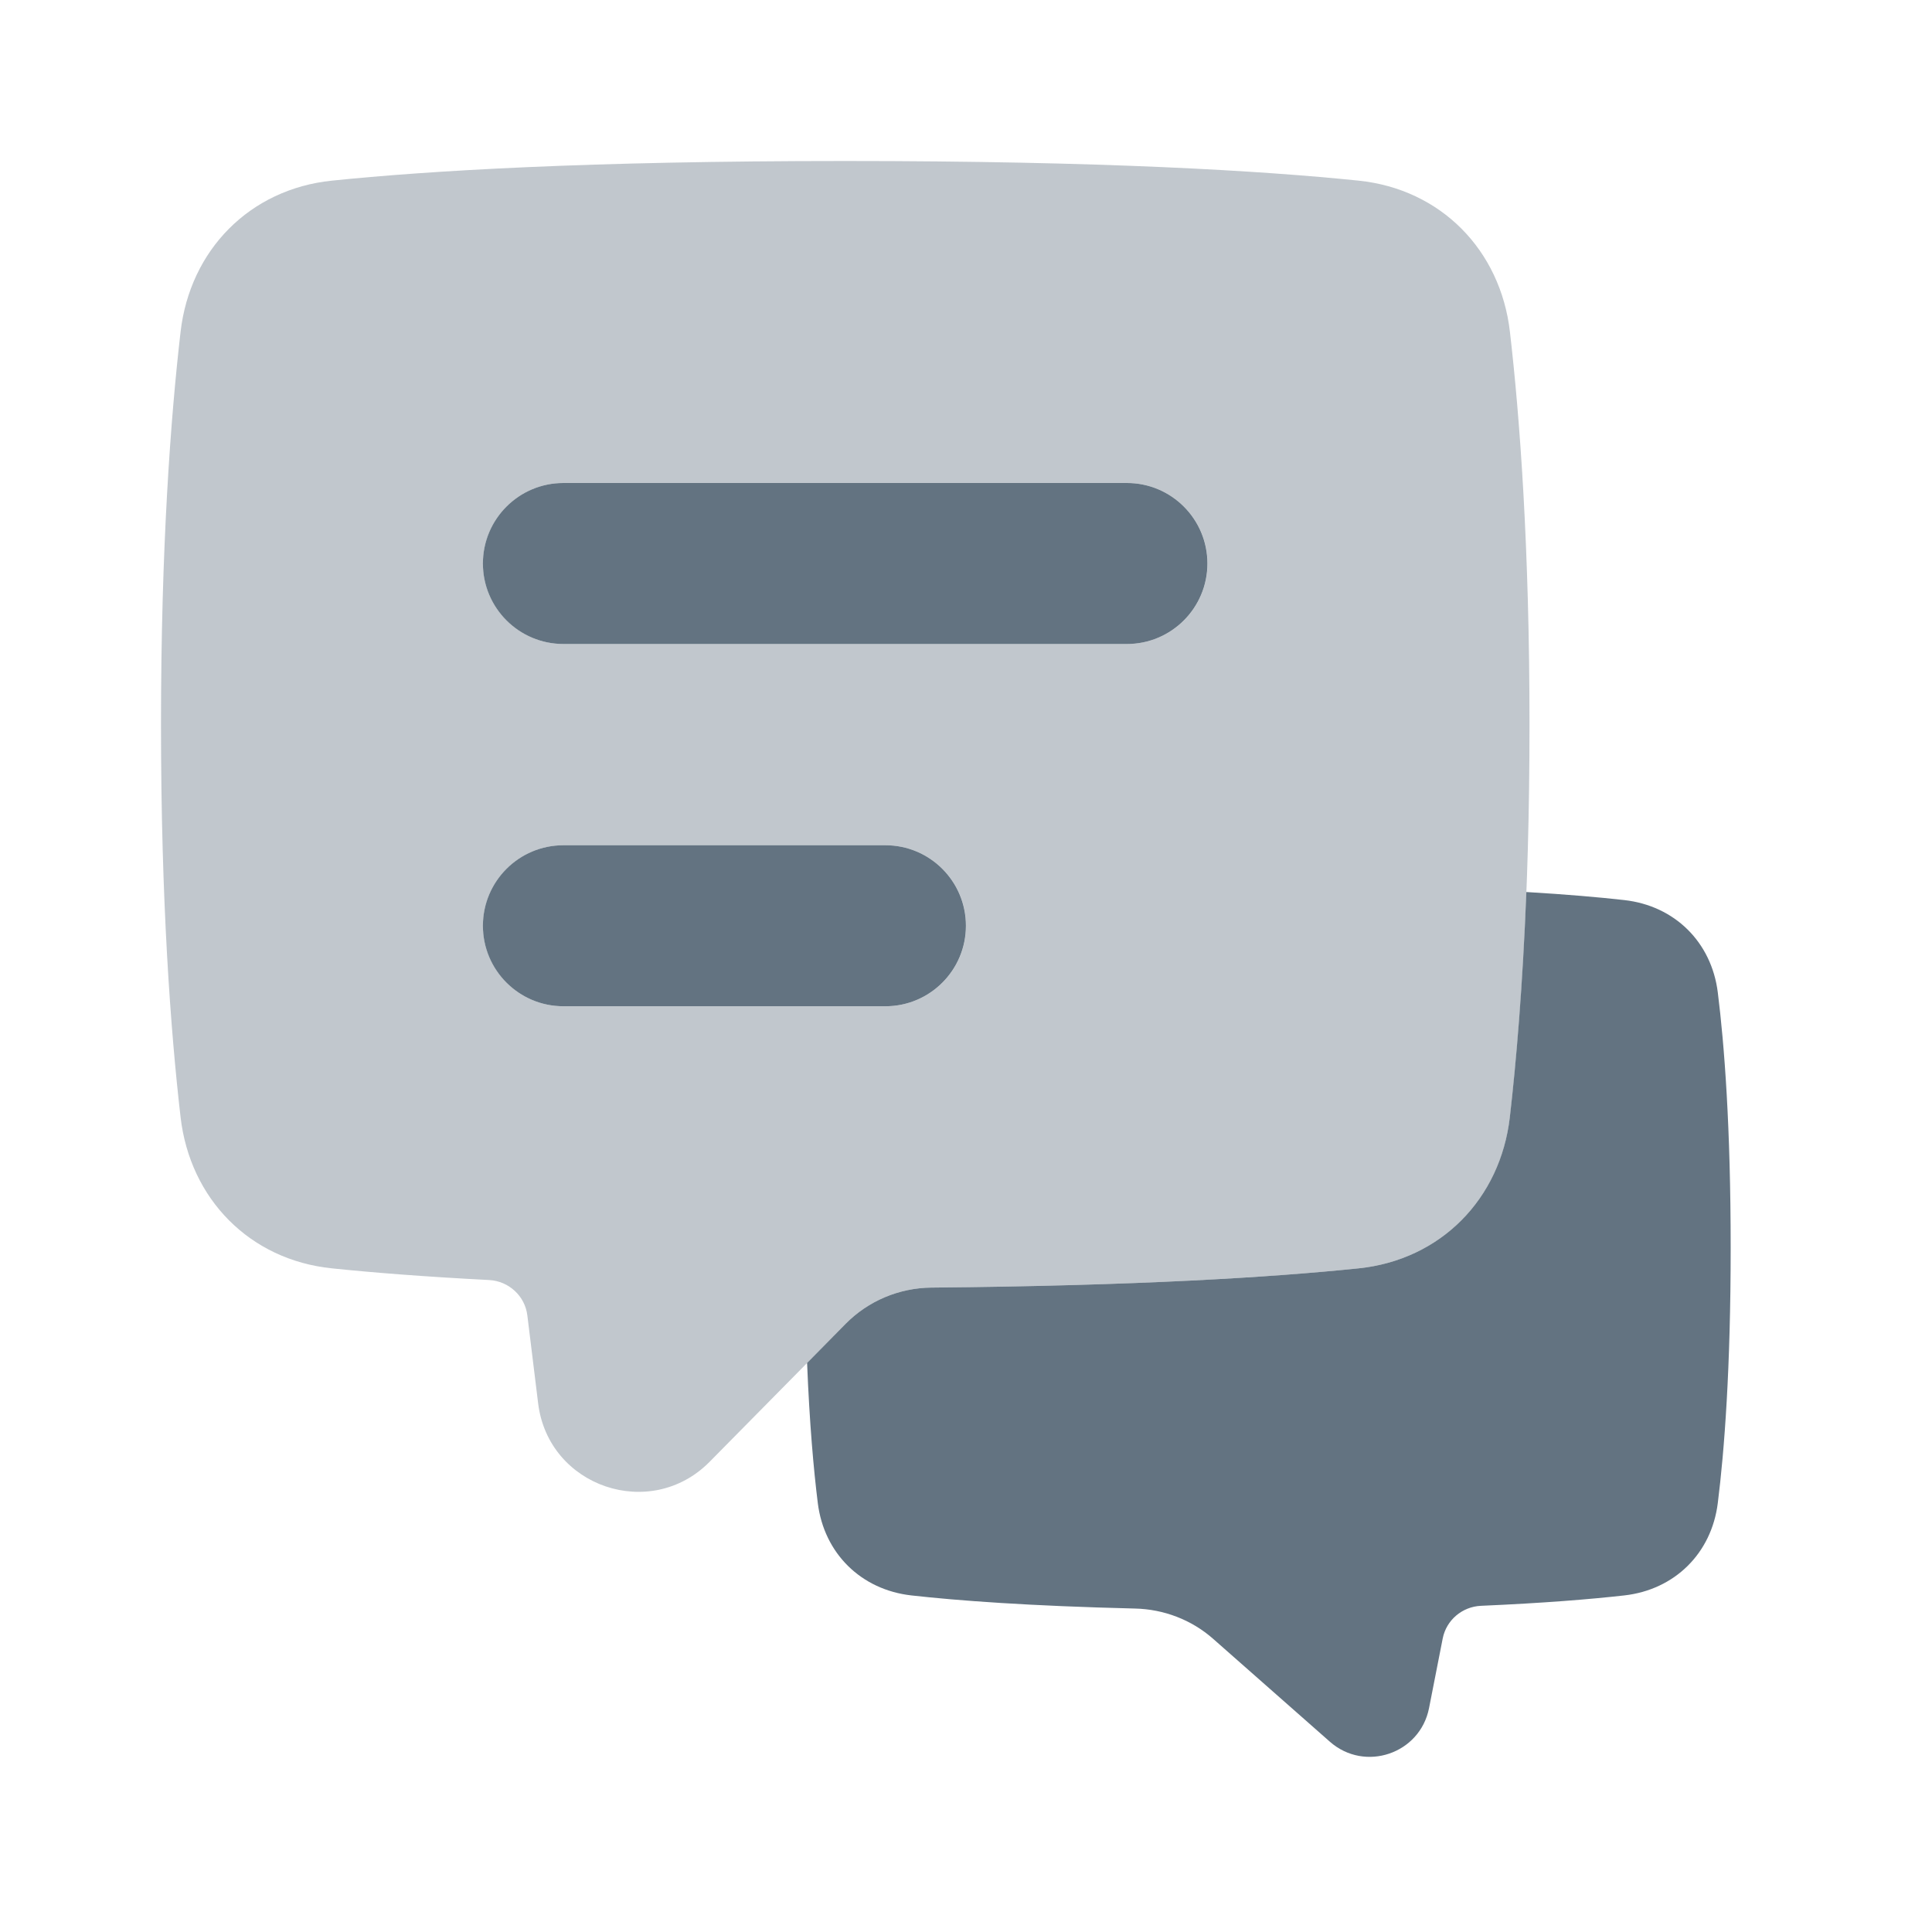
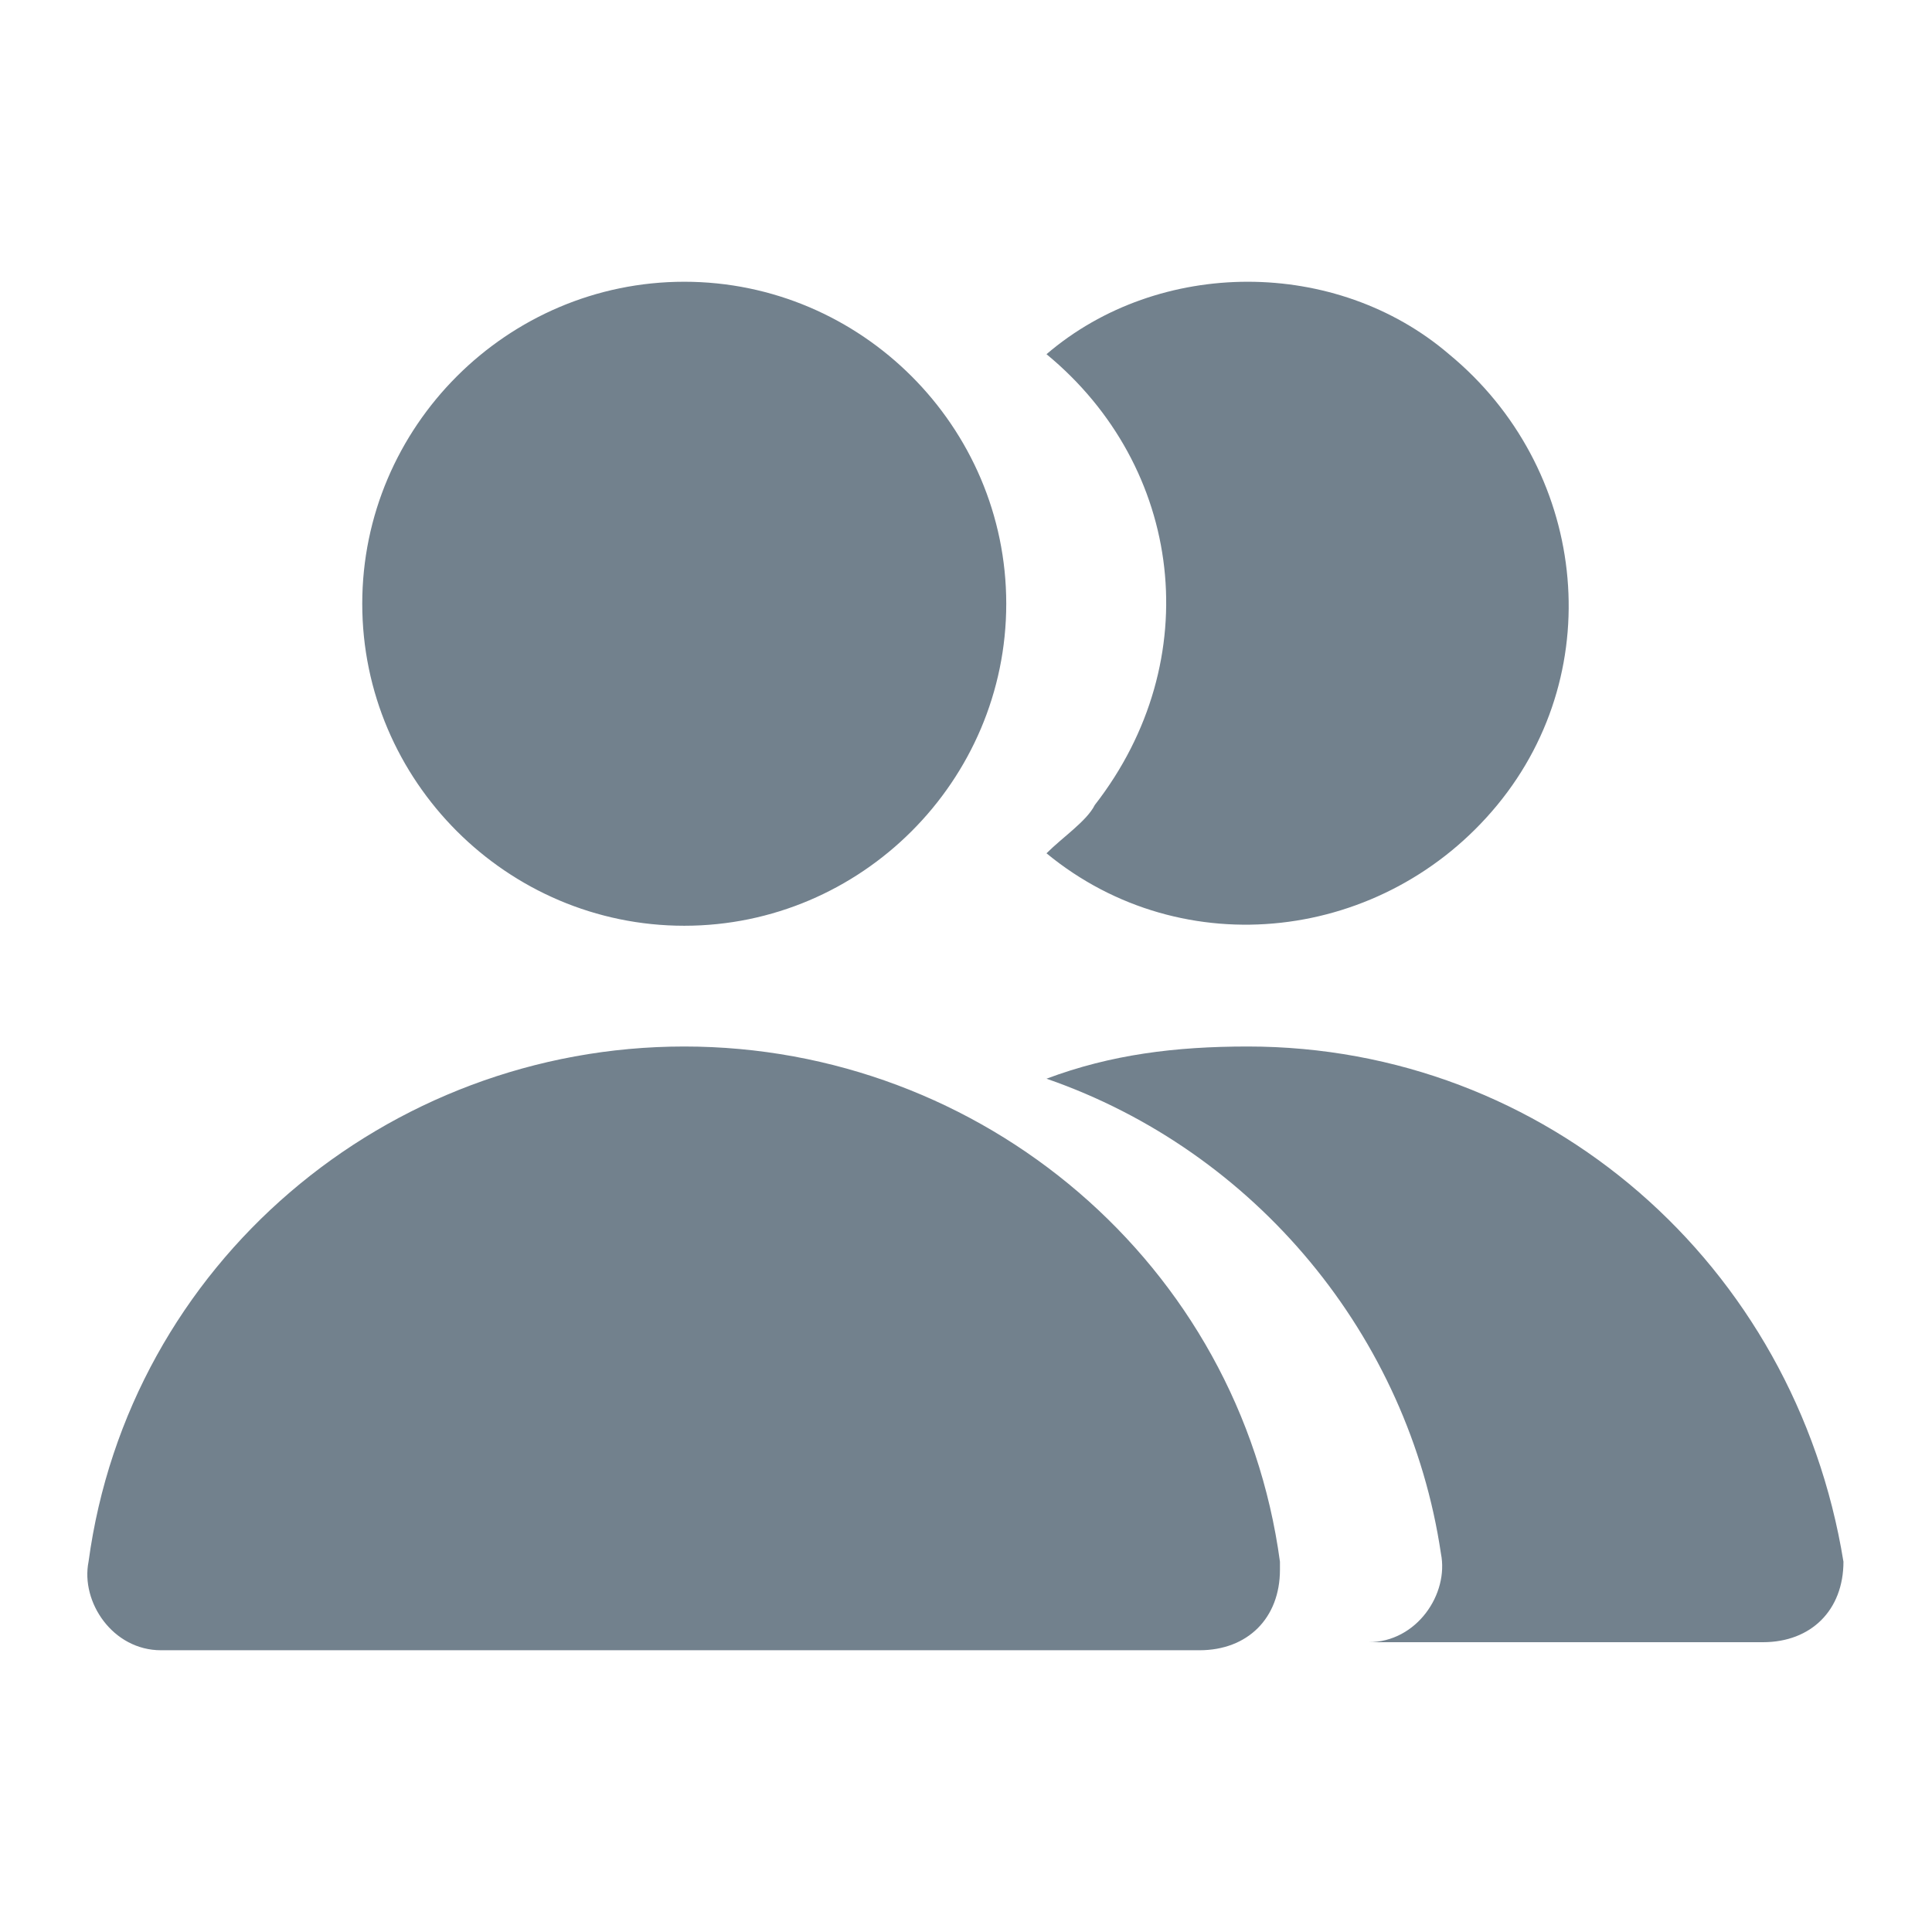
- <svg xmlns="http://www.w3.org/2000/svg" width="24" height="24" viewBox="0 0 24 24" fill="none">
-   <path opacity="0.4" fill-rule="evenodd" clip-rule="evenodd" d="M4.123 2.244C5.318 2.121 7.305 2 10.5 2C13.695 2 15.682 2.121 16.877 2.244C17.897 2.349 18.64 3.105 18.757 4.124C18.88 5.188 19 6.793 19 9C19 11.207 18.88 12.812 18.757 13.876C18.64 14.895 17.897 15.651 16.877 15.756C15.822 15.865 14.149 15.972 11.571 15.995C11.171 15.999 10.787 16.159 10.507 16.444L8.816 18.158C8.082 18.903 6.812 18.471 6.685 17.433L6.551 16.341C6.522 16.099 6.32 15.914 6.076 15.901C5.265 15.859 4.625 15.808 4.124 15.756C3.104 15.652 2.36 14.895 2.243 13.876C2.12 12.812 2 11.207 2 9C2 6.793 2.12 5.188 2.243 4.124C2.36 3.105 3.103 2.349 4.123 2.244ZM7 6C6.448 6 6 6.448 6 7C6 7.552 6.448 8 7 8H14C14.552 8 15 7.552 15 7C15 6.448 14.552 6 14 6H7ZM7 10.5C6.448 10.5 6 10.948 6 11.5C6 12.052 6.448 12.5 7 12.5H11C11.552 12.5 12 12.052 12 11.5C12 10.948 11.552 10.5 11 10.5H7Z" fill="#637381" />
-   <path d="M5.999 7C5.999 6.448 6.447 6 6.999 6H13.999C14.551 6 14.999 6.448 14.999 7C14.999 7.552 14.551 8 13.999 8H6.999C6.447 8 5.999 7.552 5.999 7Z" fill="#637381" />
-   <path d="M5.999 11.5C5.999 10.948 6.447 10.5 6.999 10.5H10.999C11.551 10.5 11.999 10.948 11.999 11.5C11.999 12.052 11.551 12.5 10.999 12.5H6.999C6.447 12.5 5.999 12.052 5.999 11.5Z" fill="#637381" />
-   <path d="M10.026 16.931L10.506 16.444C10.787 16.159 11.171 15.999 11.57 15.995C14.148 15.972 15.821 15.865 16.876 15.756C17.896 15.651 18.639 14.895 18.756 13.876C18.836 13.181 18.915 12.255 18.961 11.081C19.467 11.111 19.866 11.146 20.177 11.181C20.803 11.251 21.261 11.703 21.339 12.328C21.421 12.981 21.499 13.999 21.499 15.5C21.499 17 21.421 18.019 21.339 18.672C21.261 19.297 20.802 19.749 20.177 19.819C19.759 19.866 19.181 19.914 18.396 19.948C18.164 19.959 17.967 20.125 17.922 20.353L17.752 21.219C17.64 21.787 16.954 22.019 16.52 21.636L15.071 20.359C14.803 20.122 14.457 19.99 14.1 19.982C12.785 19.95 11.901 19.884 11.322 19.819C10.697 19.749 10.237 19.297 10.159 18.672C10.107 18.253 10.056 17.683 10.026 16.931Z" fill="#637381" />
+ <svg xmlns="http://www.w3.org/2000/svg" enable-background="new 0 0 24 24" viewBox="0 0 24 24" id="users">
+   <path opacity="0.9" d="M8.5,11.5c2.2,0,4-1.8,4-4s-1.8-4-4-4s-4,1.8-4,4S6.3,11.5,8.5,11.5z M13,10.6c1.7,1.4,4.2,1.1,5.6-0.6  C20,8.3,19.7,5.8,18,4.4c-0.7-0.6-1.6-0.9-2.5-0.9c-0.9,0-1.8,0.3-2.5,0.9c1.7,1.4,2,3.8,0.6,5.6C13.5,10.2,13.2,10.4,13,10.6z   M22.9,19.4c-0.6-3.7-3.7-6.4-7.4-6.4c-0.9,0-1.7,0.1-2.5,0.4c2.6,0.9,4.5,3.2,4.9,5.9c0.1,0.5-0.3,1.1-0.9,1.1c0,0-0.1,0-0.1,0h5  c0.6,0,1-0.4,1-1C22.9,19.5,22.9,19.4,22.9,19.4z M8.5,13c-3.7,0-6.9,2.7-7.4,6.4c-0.1,0.5,0.3,1.1,0.9,1.1c0,0,0.1,0,0.1,0h12.8  c0.6,0,1-0.4,1-1c0,0,0-0.1,0-0.1C15.4,15.7,12.2,13,8.5,13z" fill="#637381" class="color000000 svgShape">
+     </path>
</svg>
